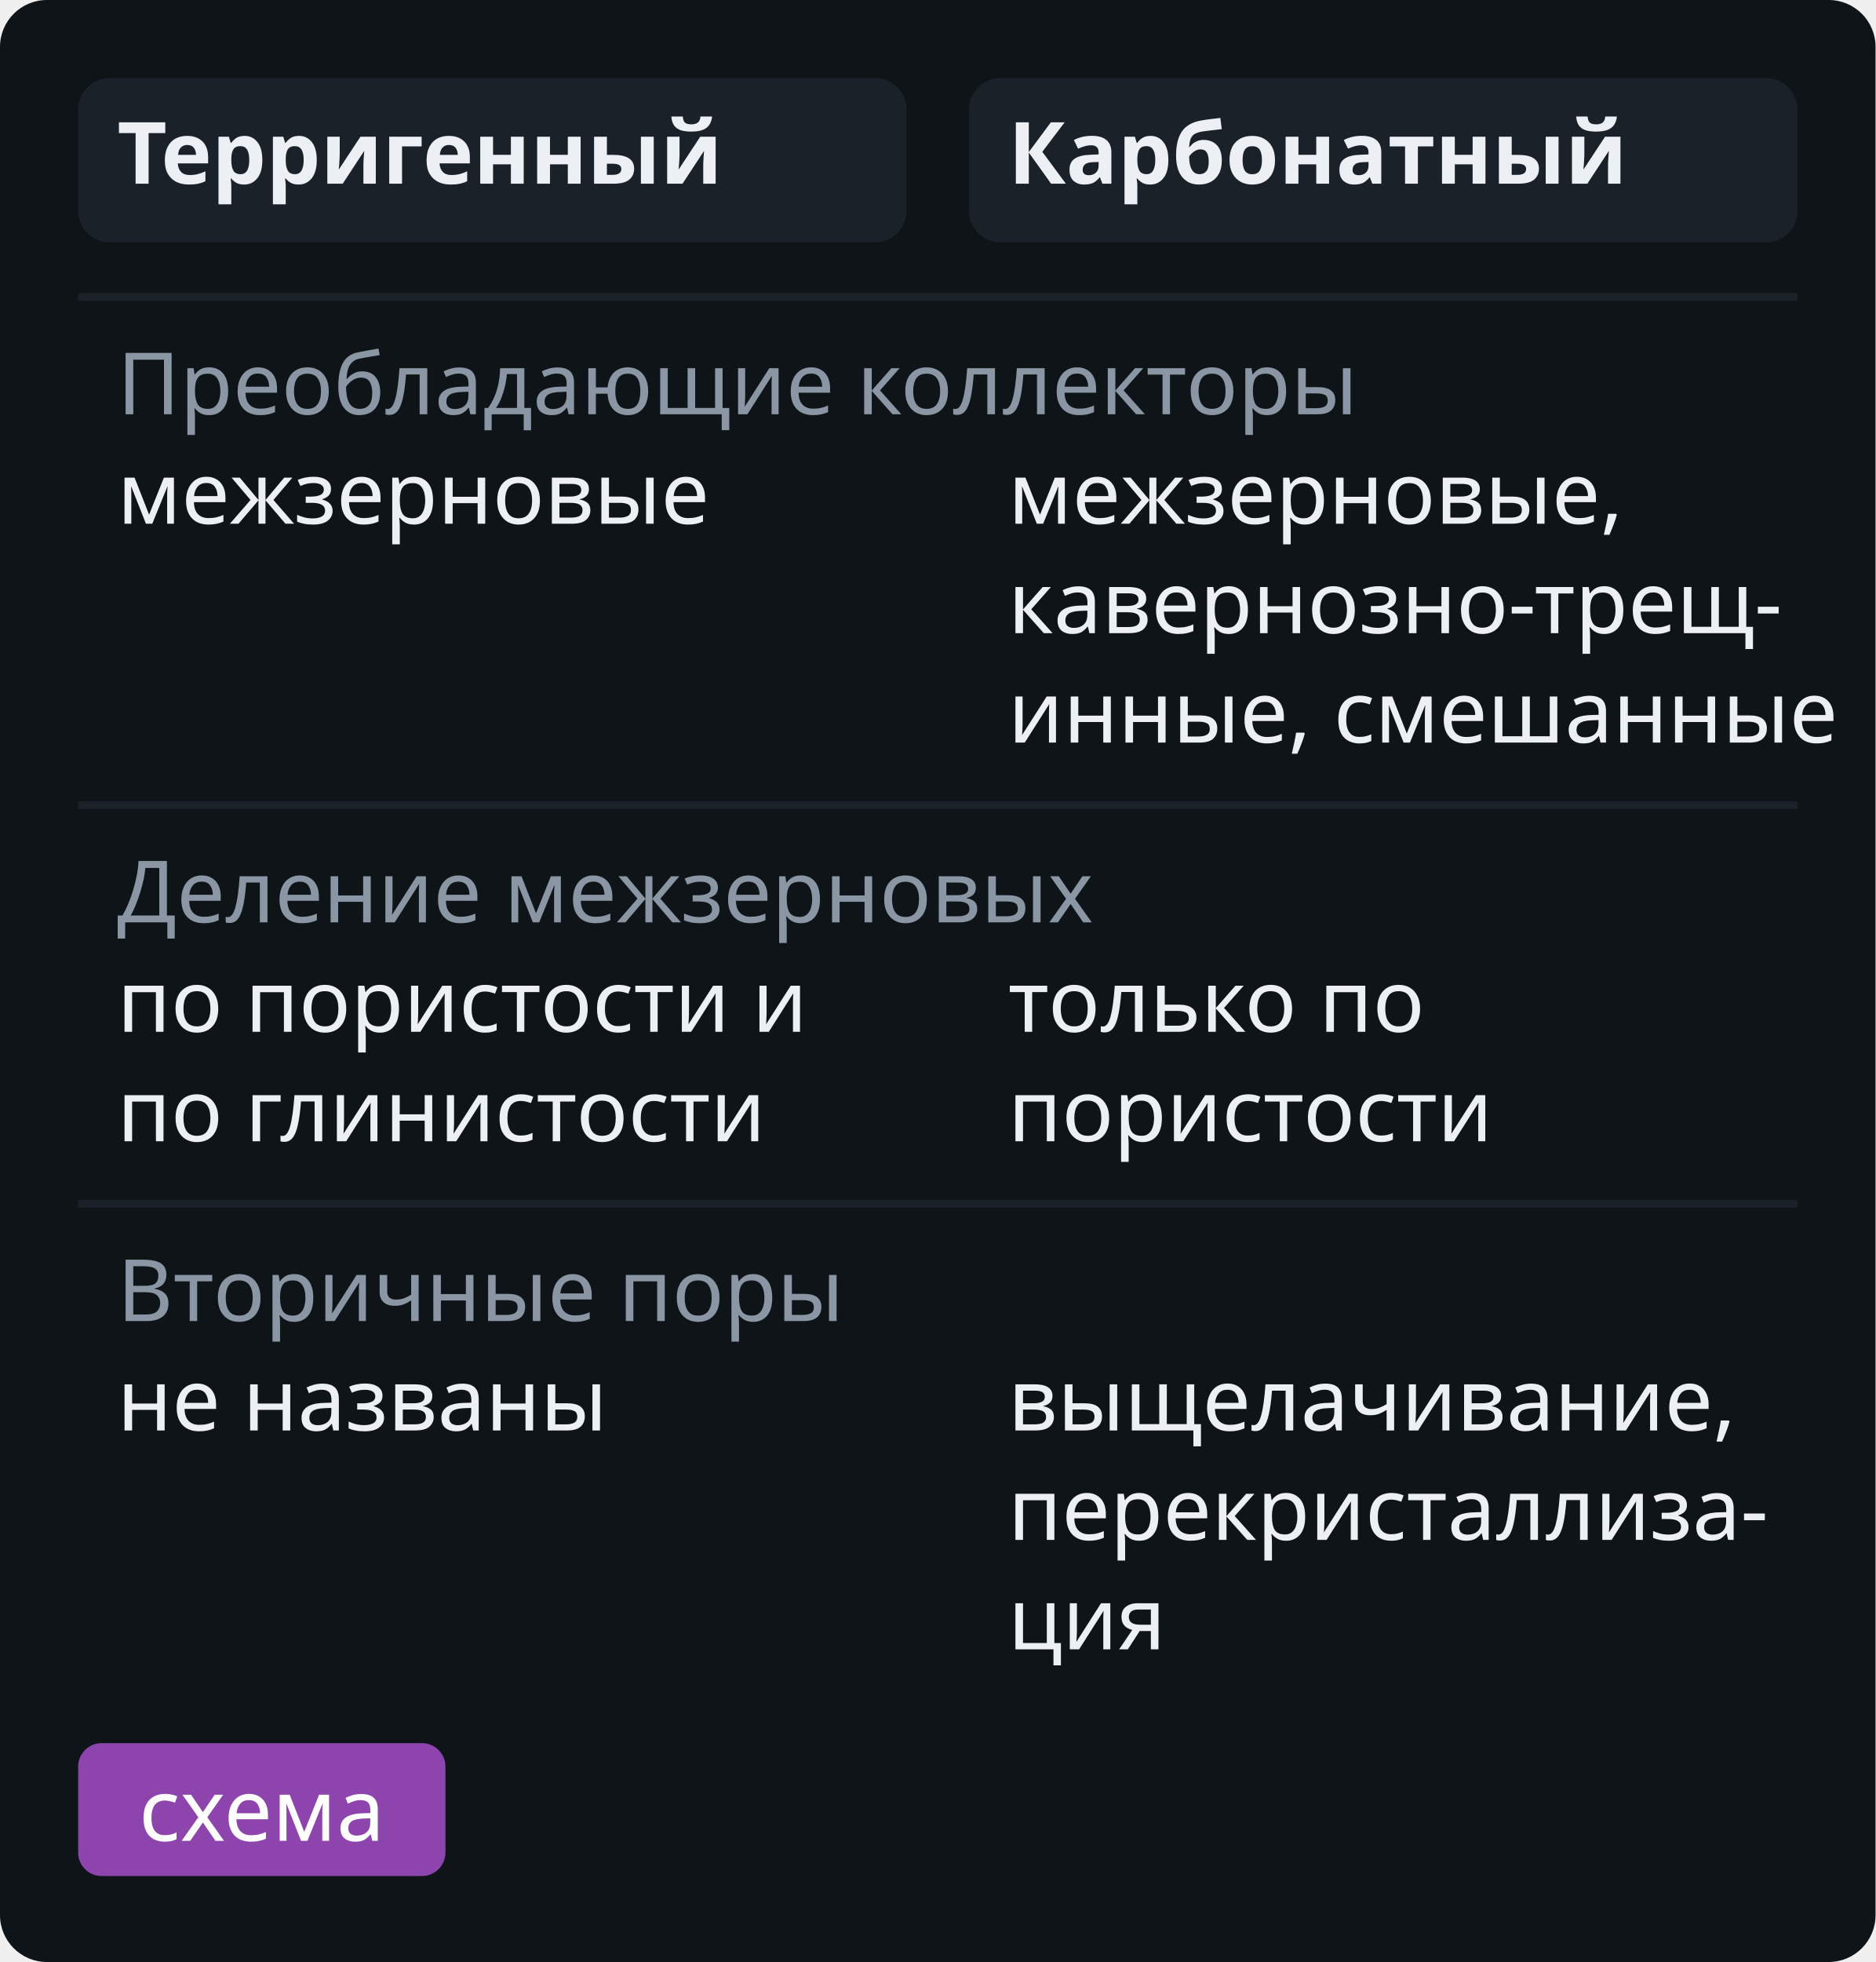
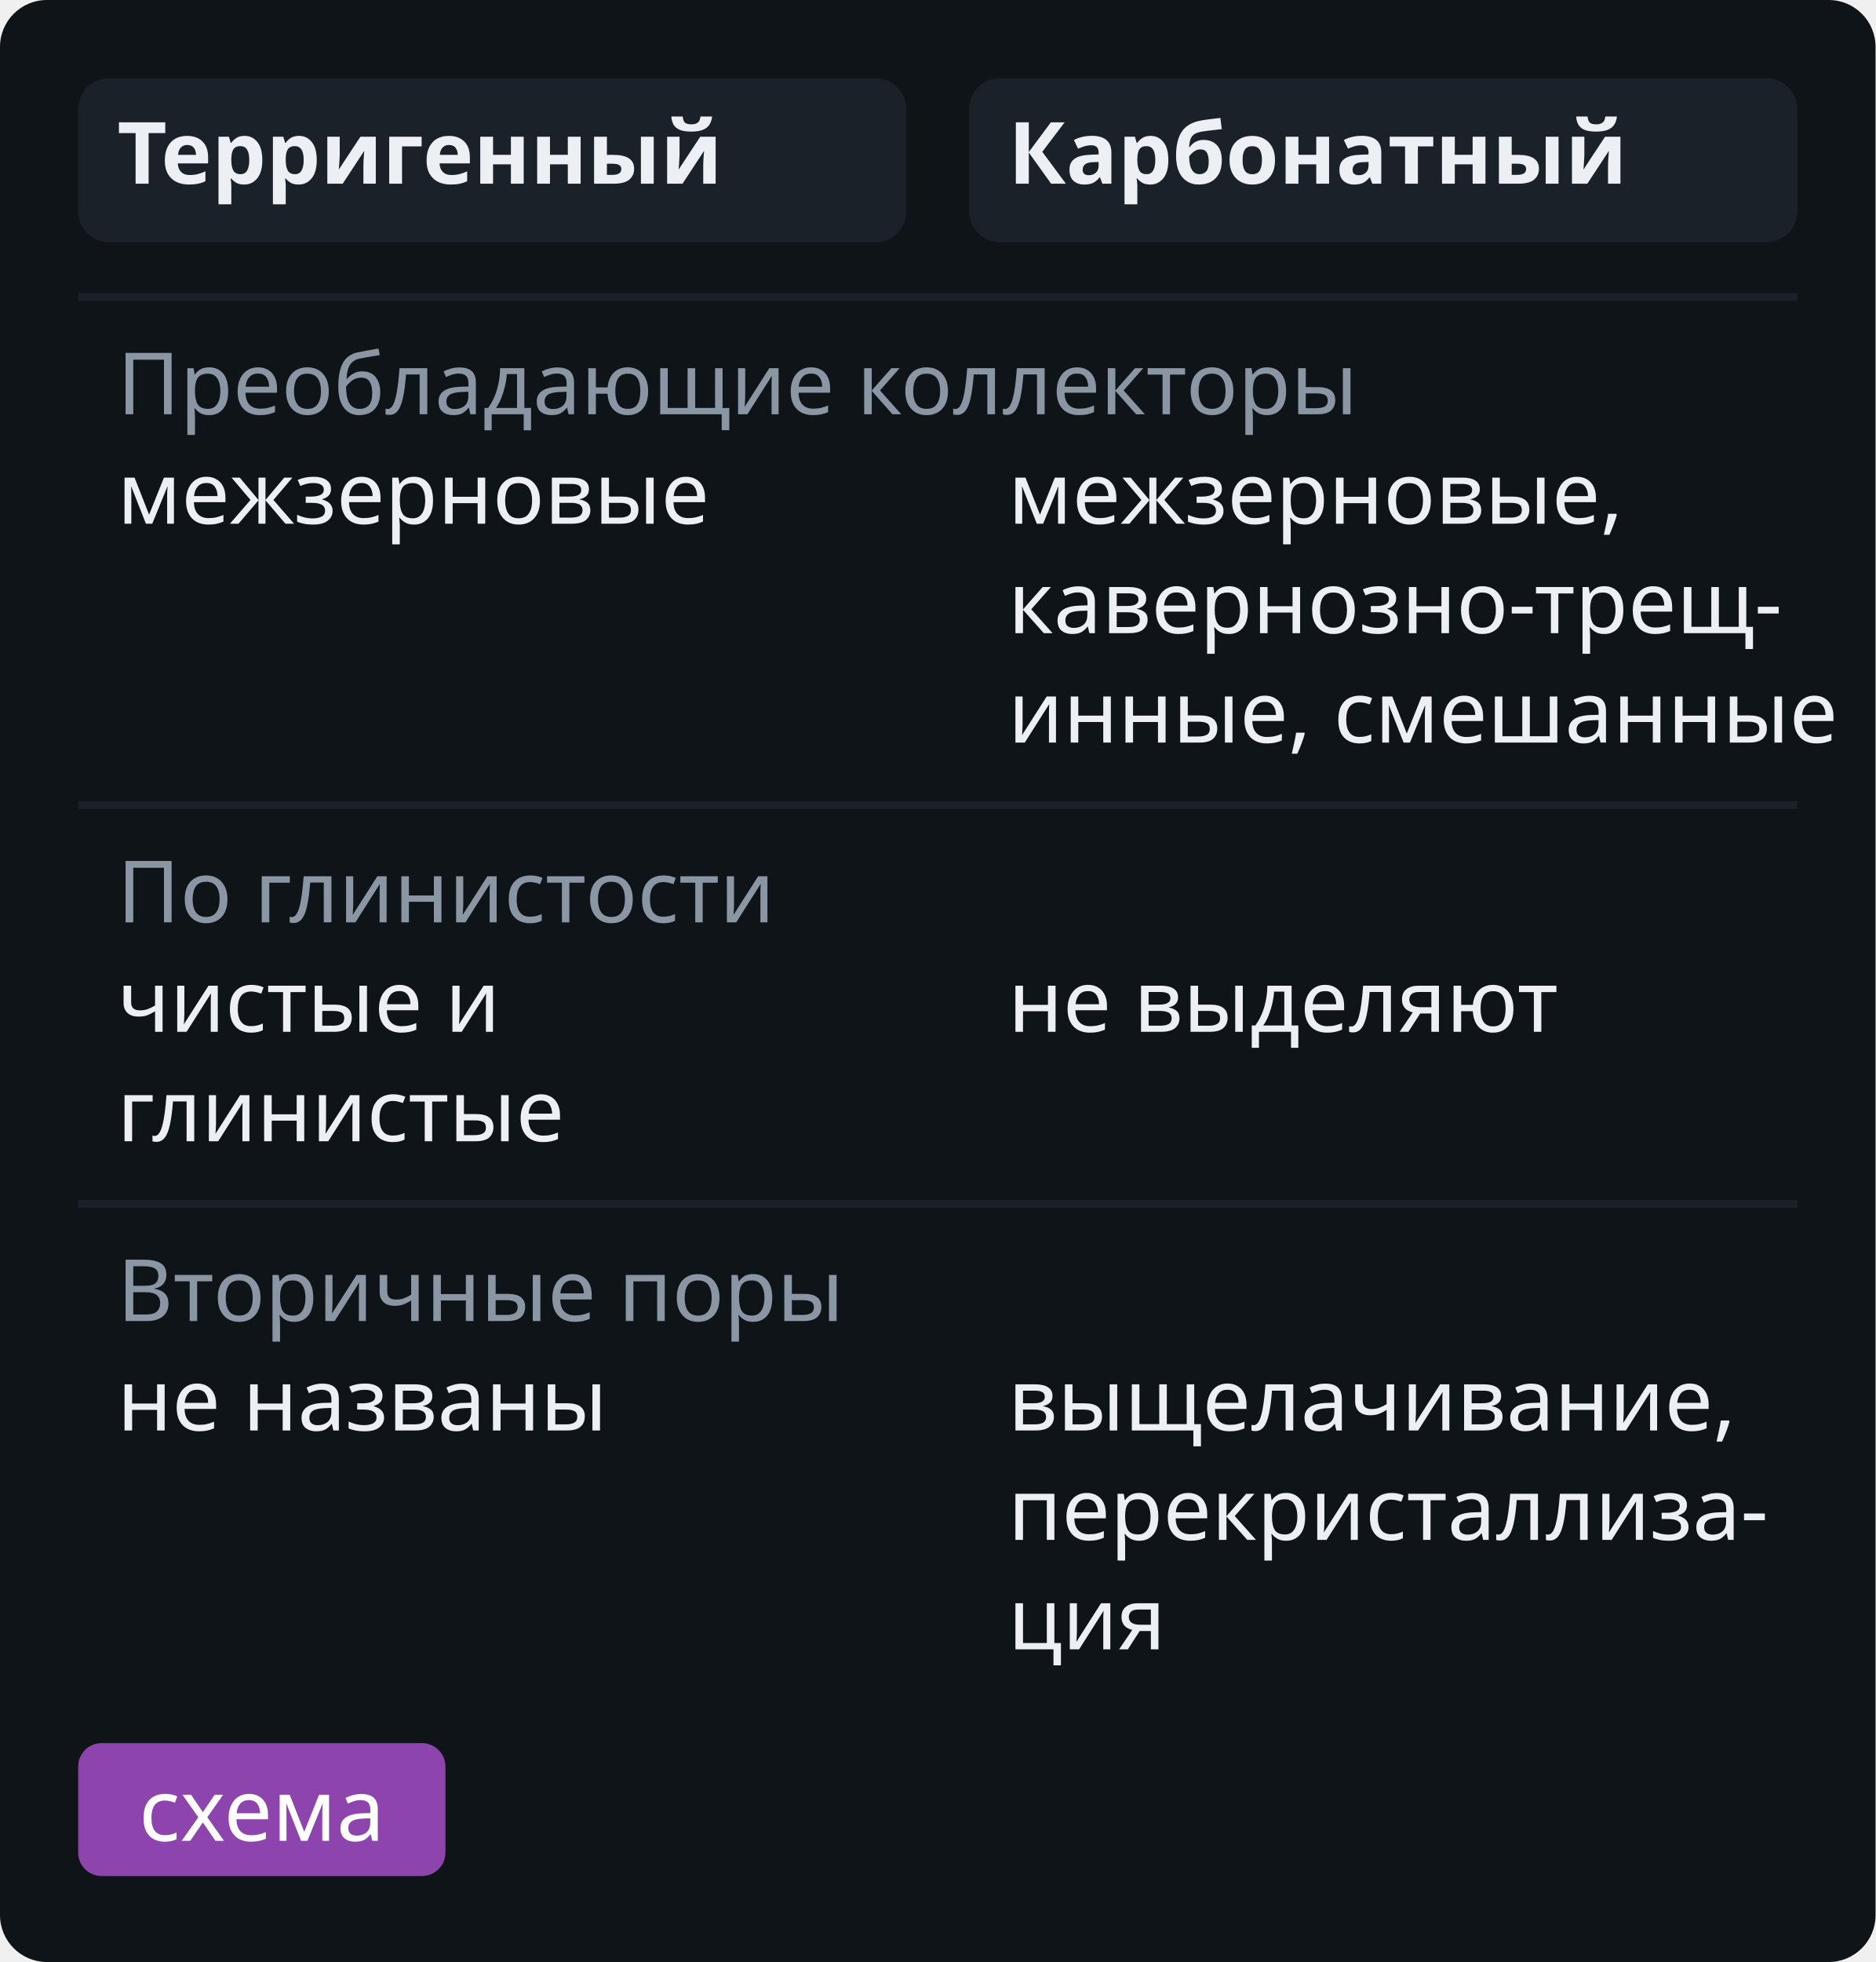
<svg xmlns="http://www.w3.org/2000/svg" viewBox="0 0 480 502" width="480" height="502" font-family="Segoe UI, sans-serif" role="img">
  <rect x="0.0" y="0.0" width="480.0" height="502.0" rx="12" fill="#0F1419" stroke="none" />
  <rect x="20.0" y="20.0" width="212.0" height="42.0" rx="8" fill="#1A2129" stroke="none" />
  <text x="30.0" y="47.0" fill="#ECEFF4" font-size="22" font-weight="600" text-anchor="start">Терригенный</text>
  <rect x="248.0" y="20.0" width="212.0" height="42.0" rx="8" fill="#1A2129" stroke="none" />
  <text x="258.0" y="47.0" fill="#ECEFF4" font-size="22" font-weight="600" text-anchor="start">Карбонатный</text>
  <line x1="20.0" y1="76.0" x2="460.0" y2="76.0" stroke="#1A2129" stroke-width="2" />
  <text x="30.0" y="106.0" fill="#8A96A3" font-size="22" font-weight="400" text-anchor="start">Преобладающие коллекторы</text>
  <text x="30.0" y="134.0" fill="#ECEFF4" font-size="22" font-weight="400" text-anchor="start">межзерновые</text>
  <text x="258.0" y="134.0" fill="#ECEFF4" font-size="22" font-weight="400" text-anchor="start">межзерновые,</text>
  <text x="258.0" y="162.0" fill="#ECEFF4" font-size="22" font-weight="400" text-anchor="start">кавернозно-трещ-</text>
  <text x="258.0" y="190.0" fill="#ECEFF4" font-size="22" font-weight="400" text-anchor="start">инные, смешанные</text>
  <line x1="20.0" y1="206.0" x2="460.0" y2="206.0" stroke="#1A2129" stroke-width="2" />
-   <text x="30.0" y="236.0" fill="#8A96A3" font-size="22" font-weight="400" text-anchor="start">Деление межзерновых</text>
-   <text x="30.0" y="264.0" fill="#ECEFF4" font-size="22" font-weight="400" text-anchor="start">по пористости и</text>
-   <text x="30.0" y="292.0" fill="#ECEFF4" font-size="22" font-weight="400" text-anchor="start">по глинистости</text>
-   <text x="258.0" y="264.0" fill="#ECEFF4" font-size="22" font-weight="400" text-anchor="start">только по</text>
-   <text x="258.0" y="292.0" fill="#ECEFF4" font-size="22" font-weight="400" text-anchor="start">пористости</text>
+   <text x="30.0" y="236.0" fill="#8A96A3" font-size="22" font-weight="400" text-anchor="start">По глинистости</text>
+   <text x="30.0" y="264.0" fill="#ECEFF4" font-size="22" font-weight="400" text-anchor="start">чистые и</text>
+   <text x="30.0" y="292.0" fill="#ECEFF4" font-size="22" font-weight="400" text-anchor="start">глинистые</text>
+   <text x="258.0" y="264.0" fill="#ECEFF4" font-size="22" font-weight="400" text-anchor="start">не выделяют</text>
  <line x1="20.0" y1="308.0" x2="460.0" y2="308.0" stroke="#1A2129" stroke-width="2" />
  <text x="30.0" y="338.0" fill="#8A96A3" font-size="22" font-weight="400" text-anchor="start">Вторичные поры</text>
  <text x="30.0" y="366.0" fill="#ECEFF4" font-size="22" font-weight="400" text-anchor="start">не названы</text>
  <text x="258.0" y="366.0" fill="#ECEFF4" font-size="22" font-weight="400" text-anchor="start">выщелачивание,</text>
  <text x="258.0" y="394.0" fill="#ECEFF4" font-size="22" font-weight="400" text-anchor="start">перекристаллиза-</text>
  <text x="258.0" y="422.0" fill="#ECEFF4" font-size="22" font-weight="400" text-anchor="start">ция</text>
  <rect x="20.0" y="446.0" width="94.0" height="34.0" rx="6" fill="#8E44AD" stroke="none" />
  <text x="67.0" y="471.0" fill="#FFFFFF" font-size="22" font-weight="400" text-anchor="middle">схема</text>
</svg>
